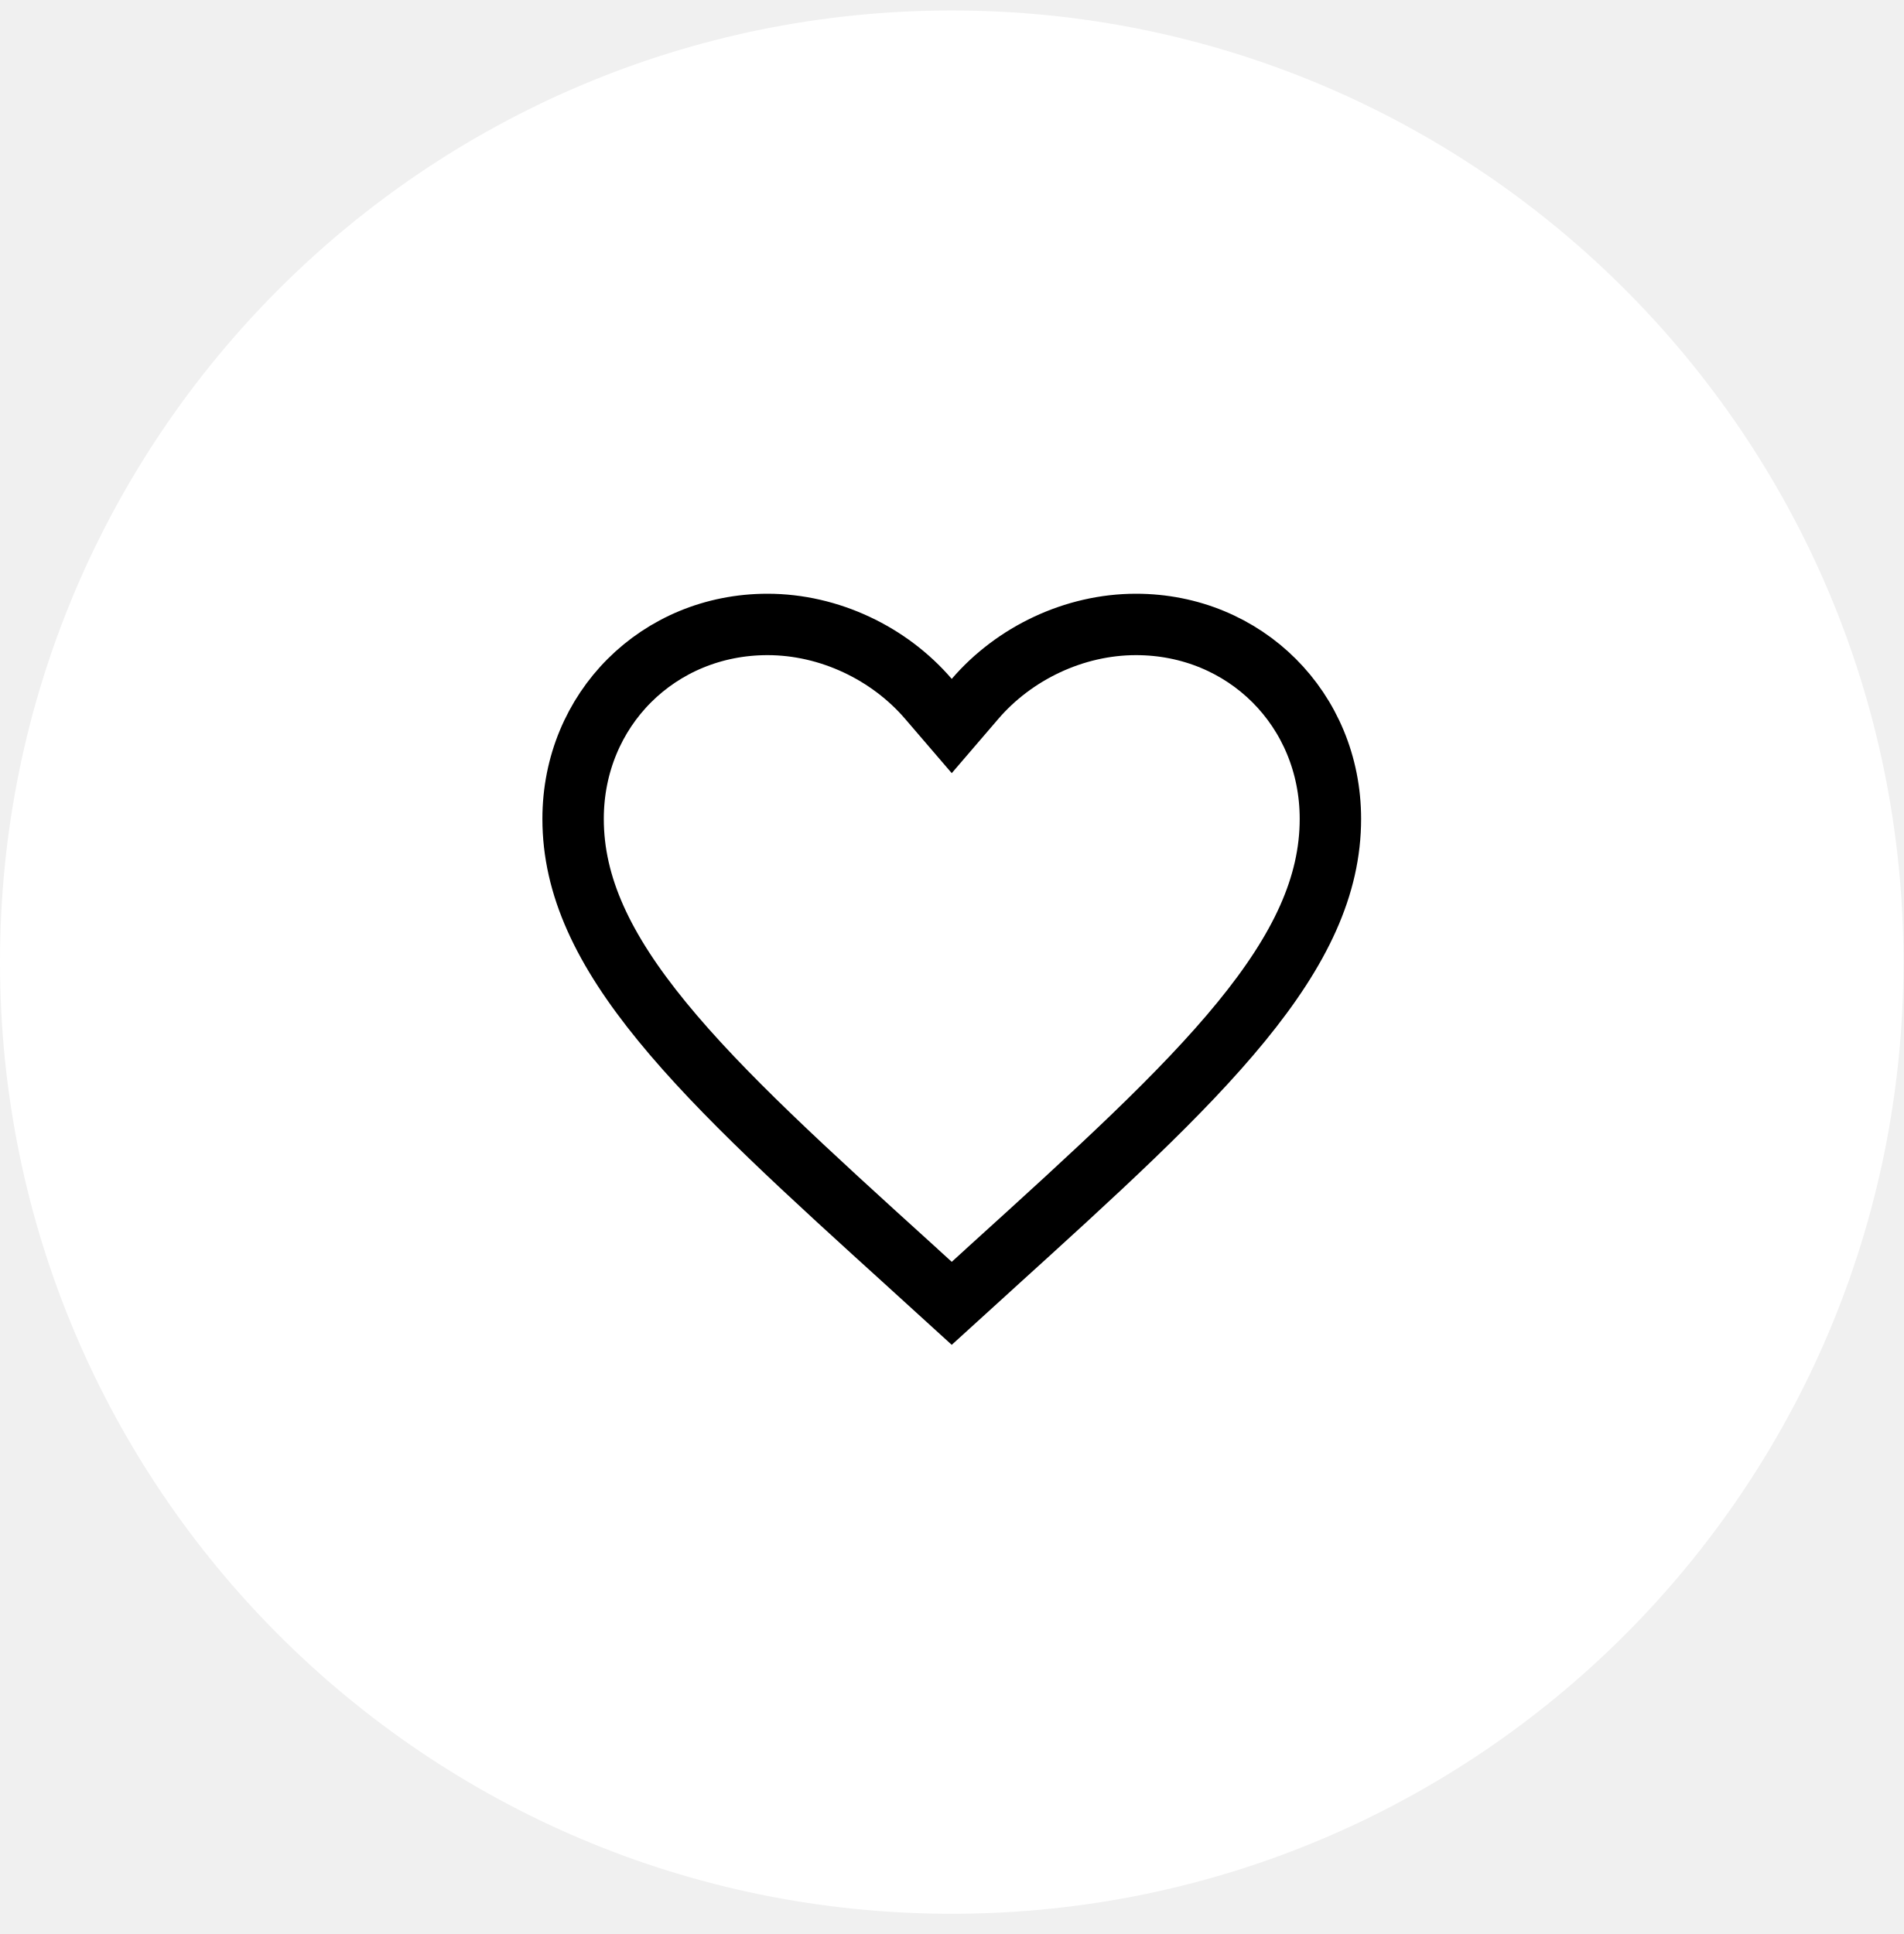
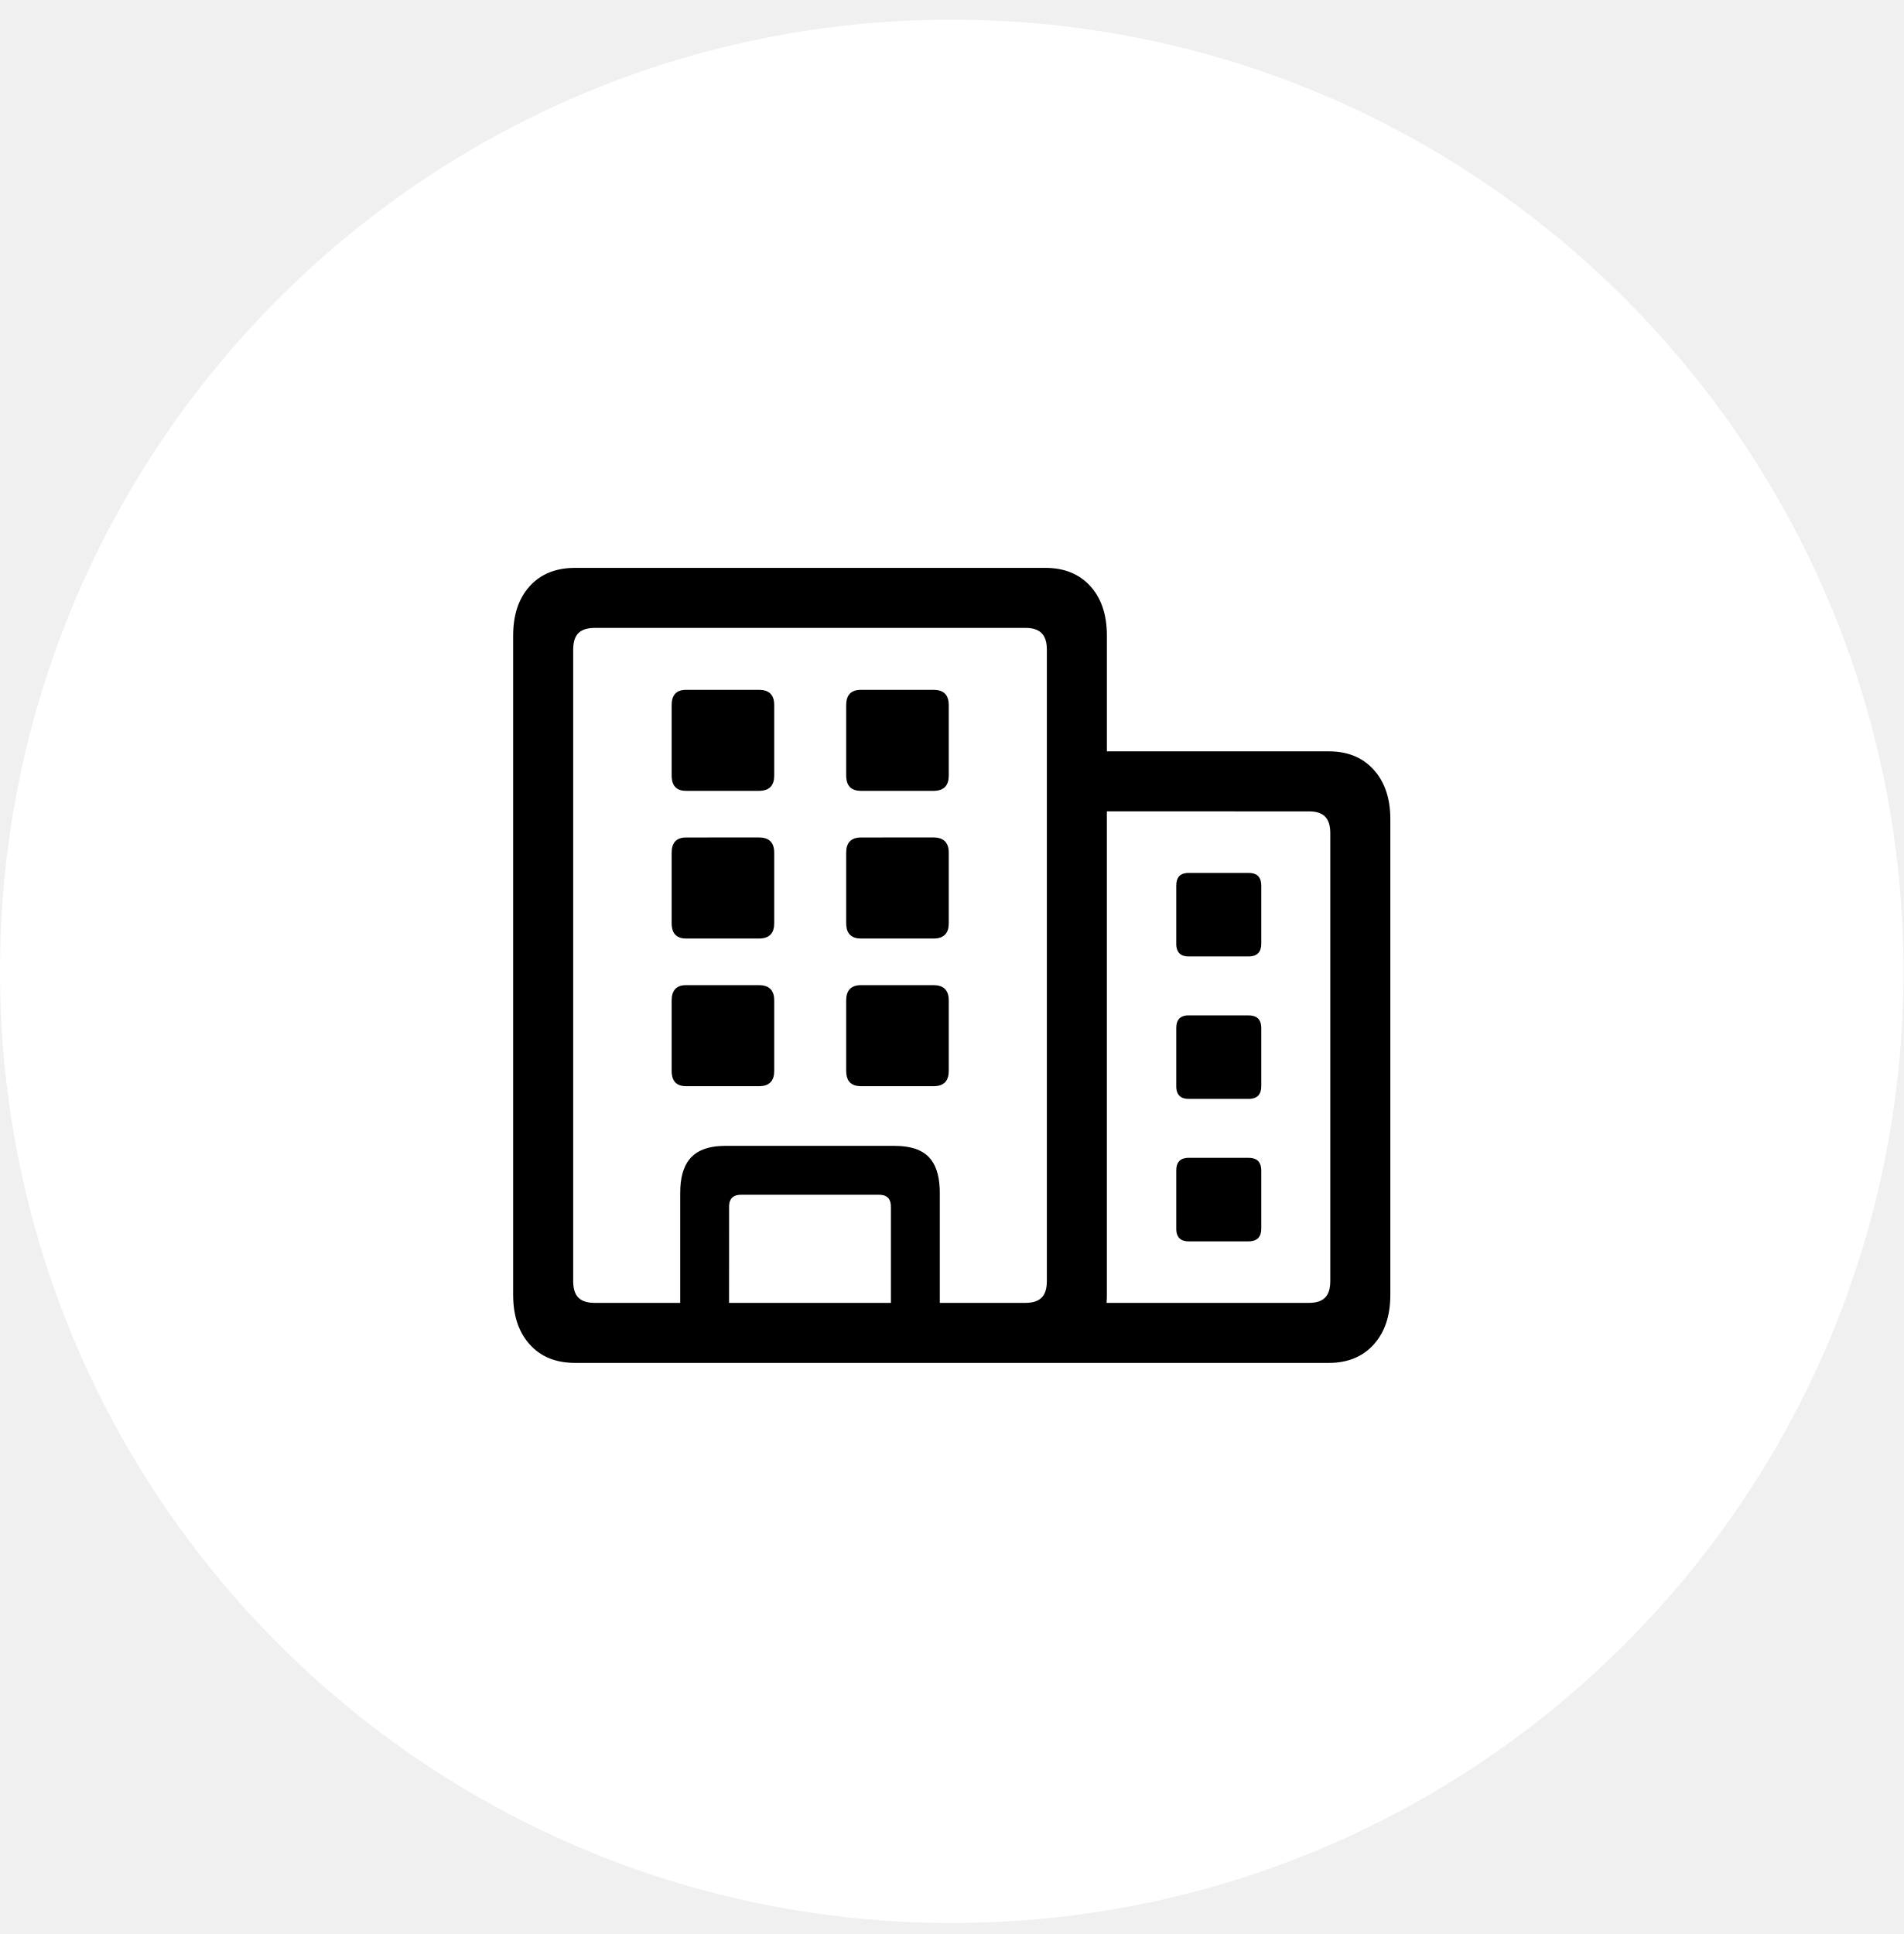
<svg xmlns="http://www.w3.org/2000/svg" width="62" height="63" viewBox="0 0 62 63" fill="none">
-   <rect y="0.341" width="62" height="62" rx="31" fill="white" />
-   <path d="M29.74 41.309L29.739 41.307C26.286 38.176 23.5 35.645 21.566 33.278C19.643 30.926 18.667 28.859 18.667 26.675C18.667 23.108 21.445 20.341 25 20.341C27.018 20.341 28.971 21.286 30.241 22.766L31 23.65L31.759 22.766C33.029 21.286 34.983 20.341 37 20.341C40.556 20.341 43.334 23.108 43.334 26.675C43.334 28.859 42.357 30.926 40.434 33.278C38.5 35.645 35.715 38.176 32.262 41.307L32.261 41.309L31 42.456L29.74 41.309Z" stroke="black" stroke-width="2" />
+   <rect y="0.641" width="62" height="62" rx="31" fill="white" />
+   <path d="M18.731 44.397C18.108 44.397 17.616 44.197 17.255 43.796C16.922 43.425 16.743 42.94 16.718 42.339L16.714 42.186V20.709C16.714 20.029 16.894 19.491 17.255 19.094C17.587 18.728 18.032 18.53 18.589 18.502L18.731 18.498H34.05C34.665 18.498 35.153 18.697 35.514 19.093C35.846 19.459 36.025 19.946 36.051 20.555L36.054 20.709V24.475H43.282C43.85 24.475 44.309 24.645 44.66 24.987L44.746 25.076C45.079 25.446 45.258 25.931 45.283 26.533L45.286 26.686V42.186C45.286 42.858 45.106 43.395 44.746 43.796C44.413 44.165 43.972 44.364 43.422 44.394L43.282 44.397H18.731ZM36.053 42.186C36.053 42.274 36.05 42.359 36.044 42.441H42.637C42.872 42.441 43.046 42.385 43.16 42.271C43.257 42.174 43.312 42.029 43.326 41.837L43.33 41.737V27.135C43.33 26.892 43.273 26.714 43.16 26.6C43.063 26.503 42.921 26.448 42.734 26.434L42.637 26.431L36.053 26.43V42.186ZM33.406 20.454H19.375C19.132 20.454 18.953 20.511 18.84 20.624C18.743 20.721 18.687 20.866 18.674 21.058L18.67 21.159V41.737C18.67 41.98 18.727 42.158 18.84 42.271C18.938 42.368 19.082 42.424 19.274 42.438L19.375 42.441L22.156 42.441V38.858C22.156 38.379 22.255 38.016 22.453 37.768L22.515 37.697C22.732 37.473 23.055 37.35 23.483 37.33L23.614 37.327H29.154C29.655 37.327 30.024 37.451 30.259 37.697C30.473 37.922 30.589 38.262 30.608 38.718L30.611 38.858L30.611 42.441H33.405C33.64 42.441 33.814 42.384 33.927 42.271C34.025 42.174 34.08 42.029 34.094 41.837L34.098 41.737V21.159C34.098 20.916 34.041 20.737 33.927 20.624C33.814 20.511 33.641 20.454 33.406 20.454ZM28.631 38.919H24.137C23.901 38.919 23.773 39.026 23.751 39.24L23.748 39.307L23.747 42.441H29.019V39.307C29.019 39.072 28.913 38.943 28.699 38.922L28.631 38.919ZM40.67 37.716C40.922 37.716 41.058 37.831 41.079 38.063L41.082 38.129V40.024C41.082 40.276 40.967 40.413 40.735 40.434L40.67 40.437H38.714C38.469 40.437 38.336 40.321 38.315 40.09L38.313 40.024V38.129C38.313 37.876 38.425 37.74 38.65 37.719L38.714 37.716H40.67ZM40.67 33.076C40.922 33.076 41.058 33.191 41.079 33.423L41.082 33.488V35.383C41.082 35.636 40.967 35.773 40.735 35.794L40.67 35.796H38.714C38.469 35.796 38.336 35.681 38.315 35.45L38.313 35.383V33.488C38.313 33.236 38.425 33.099 38.65 33.078L38.714 33.075L40.67 33.076ZM24.719 32.091C25.026 32.091 25.192 32.233 25.215 32.516L25.218 32.59V34.886C25.218 35.192 25.076 35.357 24.793 35.38L24.719 35.383H22.351C22.059 35.383 21.902 35.242 21.88 34.959L21.877 34.885V32.59C21.877 32.283 22.012 32.118 22.28 32.094L22.351 32.091H24.719ZM30.405 32.091C30.711 32.091 30.876 32.233 30.9 32.516L30.903 32.59V34.886C30.903 35.192 30.761 35.357 30.478 35.38L30.404 35.383H28.048C27.749 35.383 27.588 35.242 27.565 34.959L27.562 34.885V32.59C27.562 32.283 27.7 32.118 27.976 32.094L28.048 32.091H30.405ZM40.67 28.435C40.922 28.435 41.058 28.55 41.079 28.782L41.082 28.848V30.743C41.082 30.995 40.967 31.132 40.735 31.153L40.67 31.156H38.714C38.469 31.156 38.336 31.04 38.315 30.809L38.313 30.743V28.848C38.313 28.596 38.425 28.459 38.65 28.438L38.714 28.435H40.67ZM24.719 27.28C25.026 27.28 25.192 27.422 25.215 27.706L25.218 27.779V30.075C25.218 30.382 25.076 30.547 24.793 30.57L24.719 30.573H22.351C22.059 30.573 21.902 30.431 21.88 30.148L21.877 30.075V27.779C21.877 27.472 22.012 27.307 22.28 27.284L22.351 27.281L24.719 27.28ZM30.405 27.28C30.711 27.28 30.876 27.422 30.9 27.706L30.903 27.779V30.075C30.903 30.382 30.761 30.547 30.478 30.57L30.404 30.573H28.048C27.749 30.573 27.588 30.431 27.565 30.148L27.562 30.075V27.779C27.562 27.472 27.7 27.307 27.976 27.284L28.048 27.281L30.405 27.28ZM24.719 22.471C25.026 22.471 25.192 22.612 25.215 22.895L25.218 22.969V25.264C25.218 25.571 25.076 25.736 24.793 25.759L24.719 25.763H22.351C22.059 25.763 21.902 25.621 21.88 25.338L21.877 25.264V22.968C21.877 22.662 22.012 22.497 22.28 22.474L22.351 22.471H24.719ZM30.405 22.471C30.711 22.471 30.876 22.612 30.9 22.895L30.903 22.969V25.264C30.903 25.571 30.761 25.736 30.478 25.759L30.404 25.763H28.048C27.749 25.763 27.588 25.621 27.565 25.338L27.562 25.264V22.968C27.562 22.662 27.7 22.497 27.976 22.474L28.048 22.471H30.405Z" fill="black" />
</svg>
